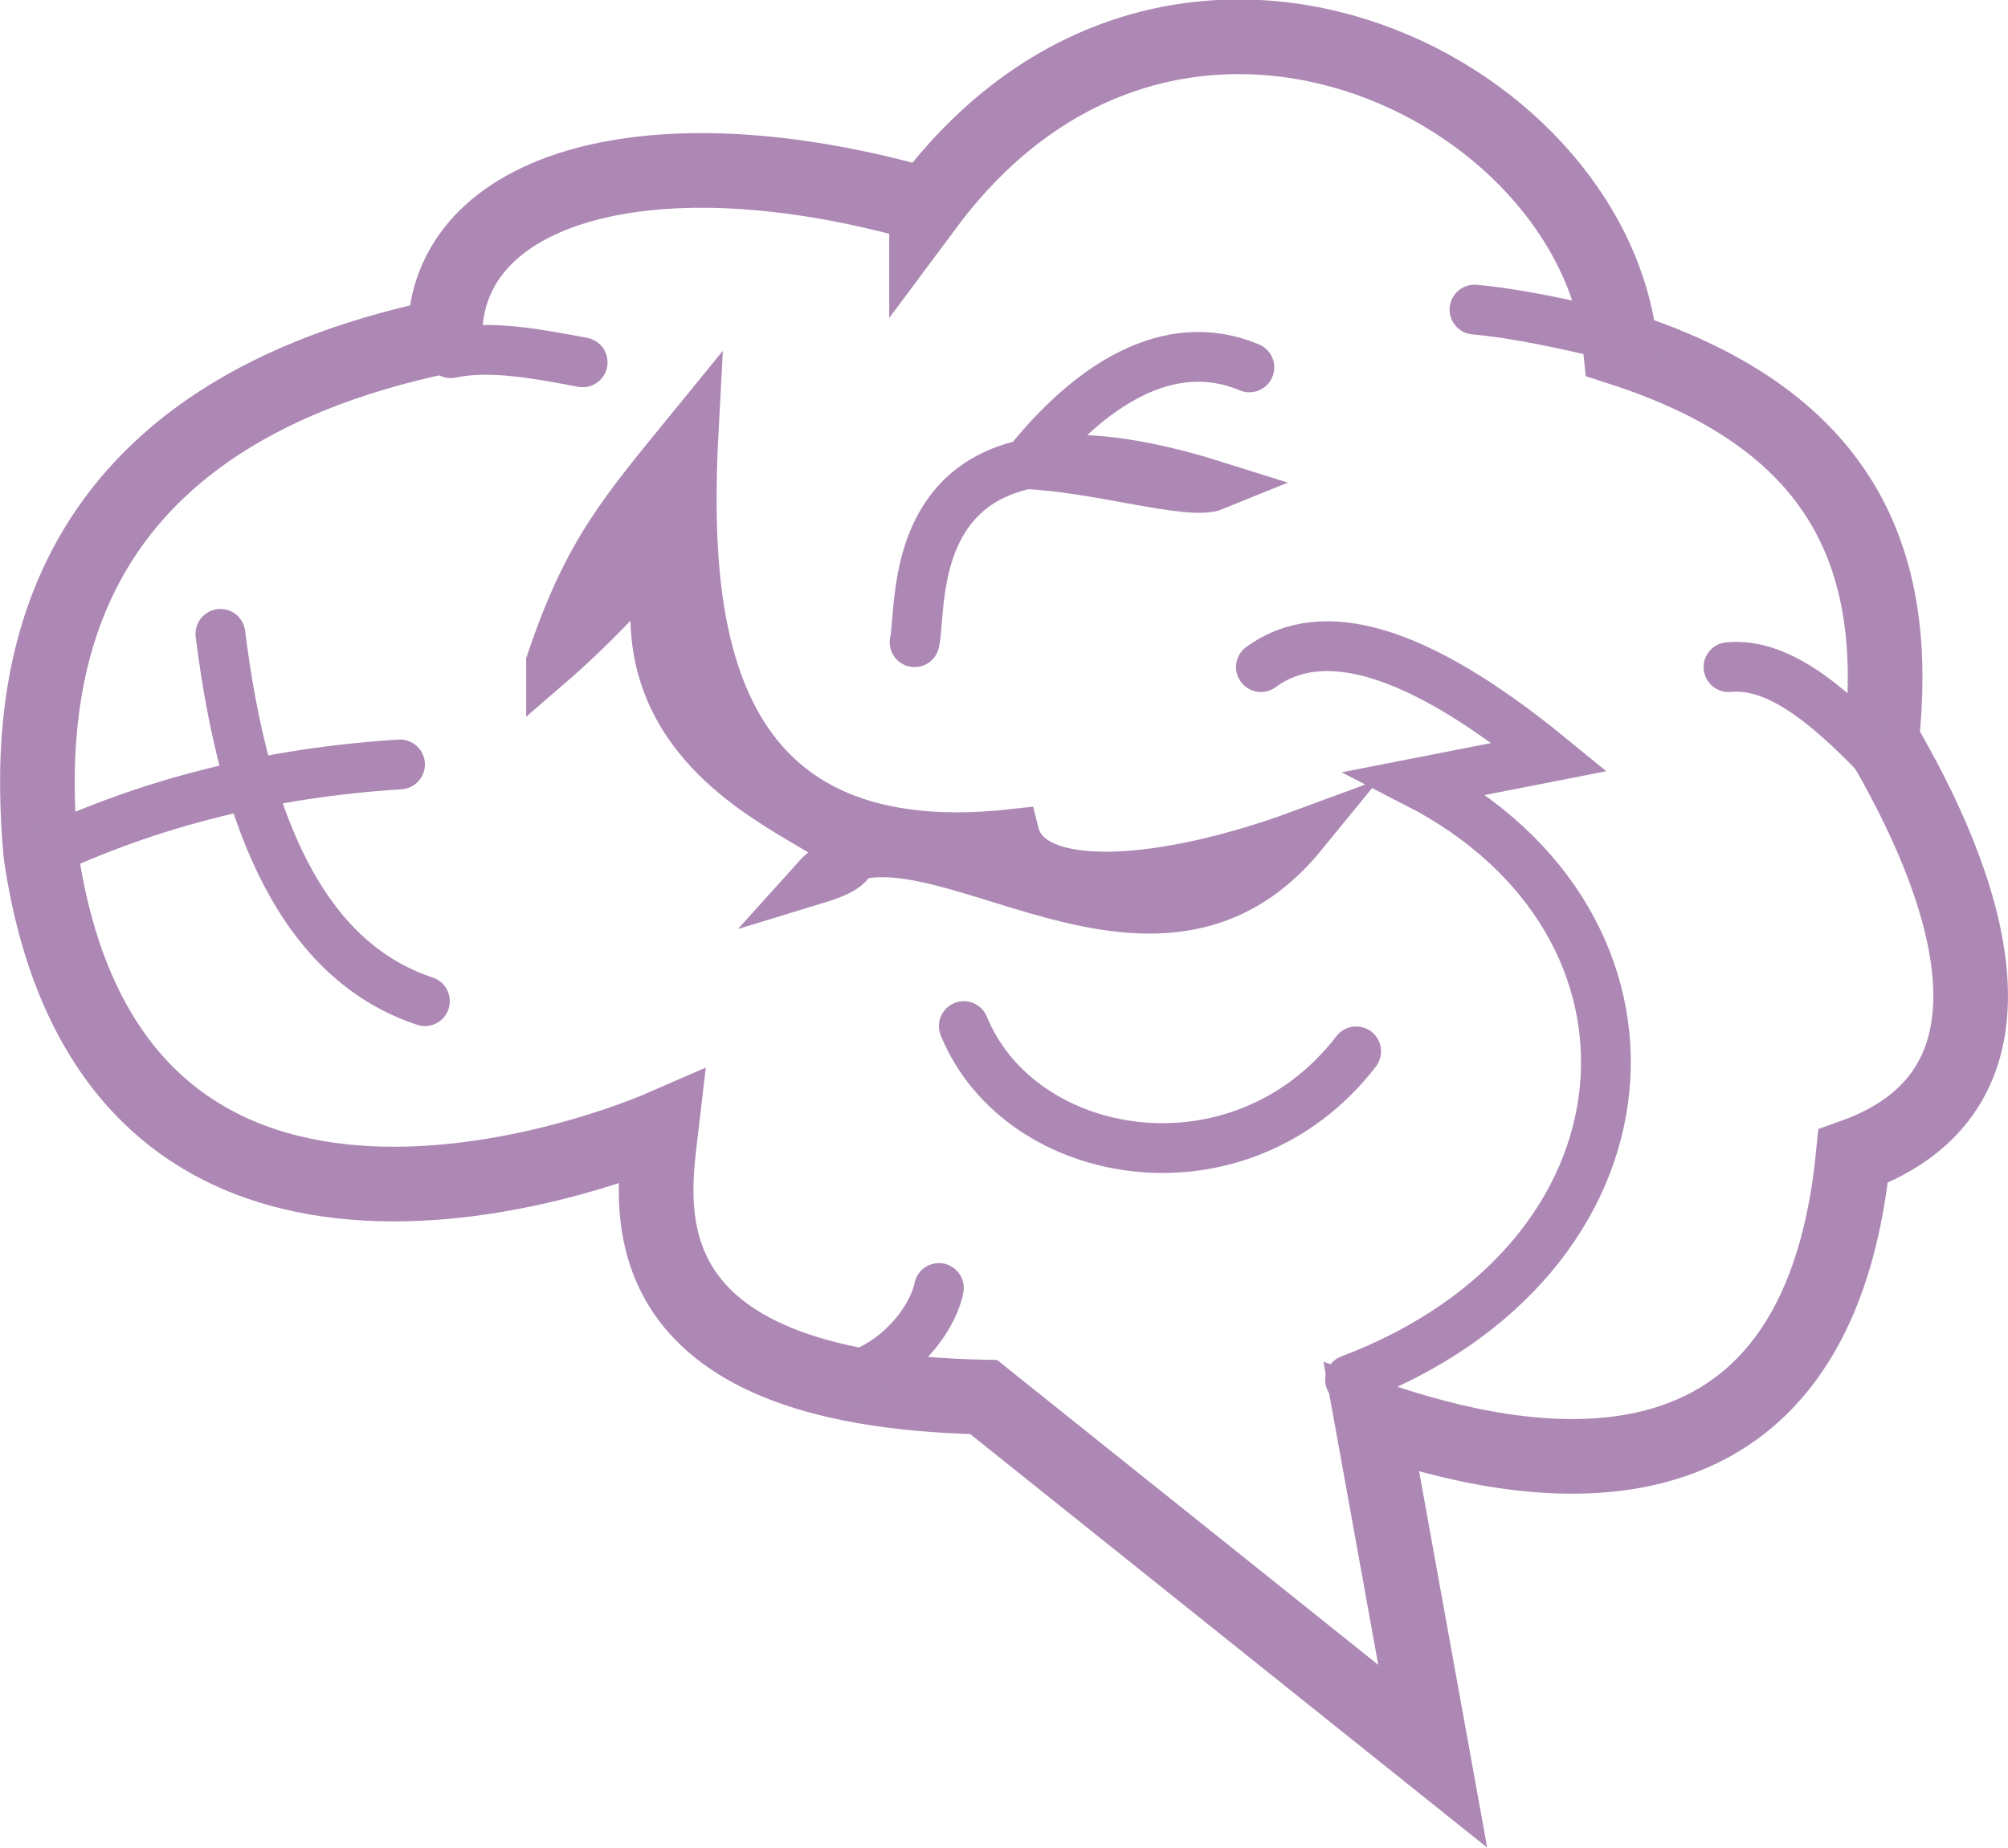
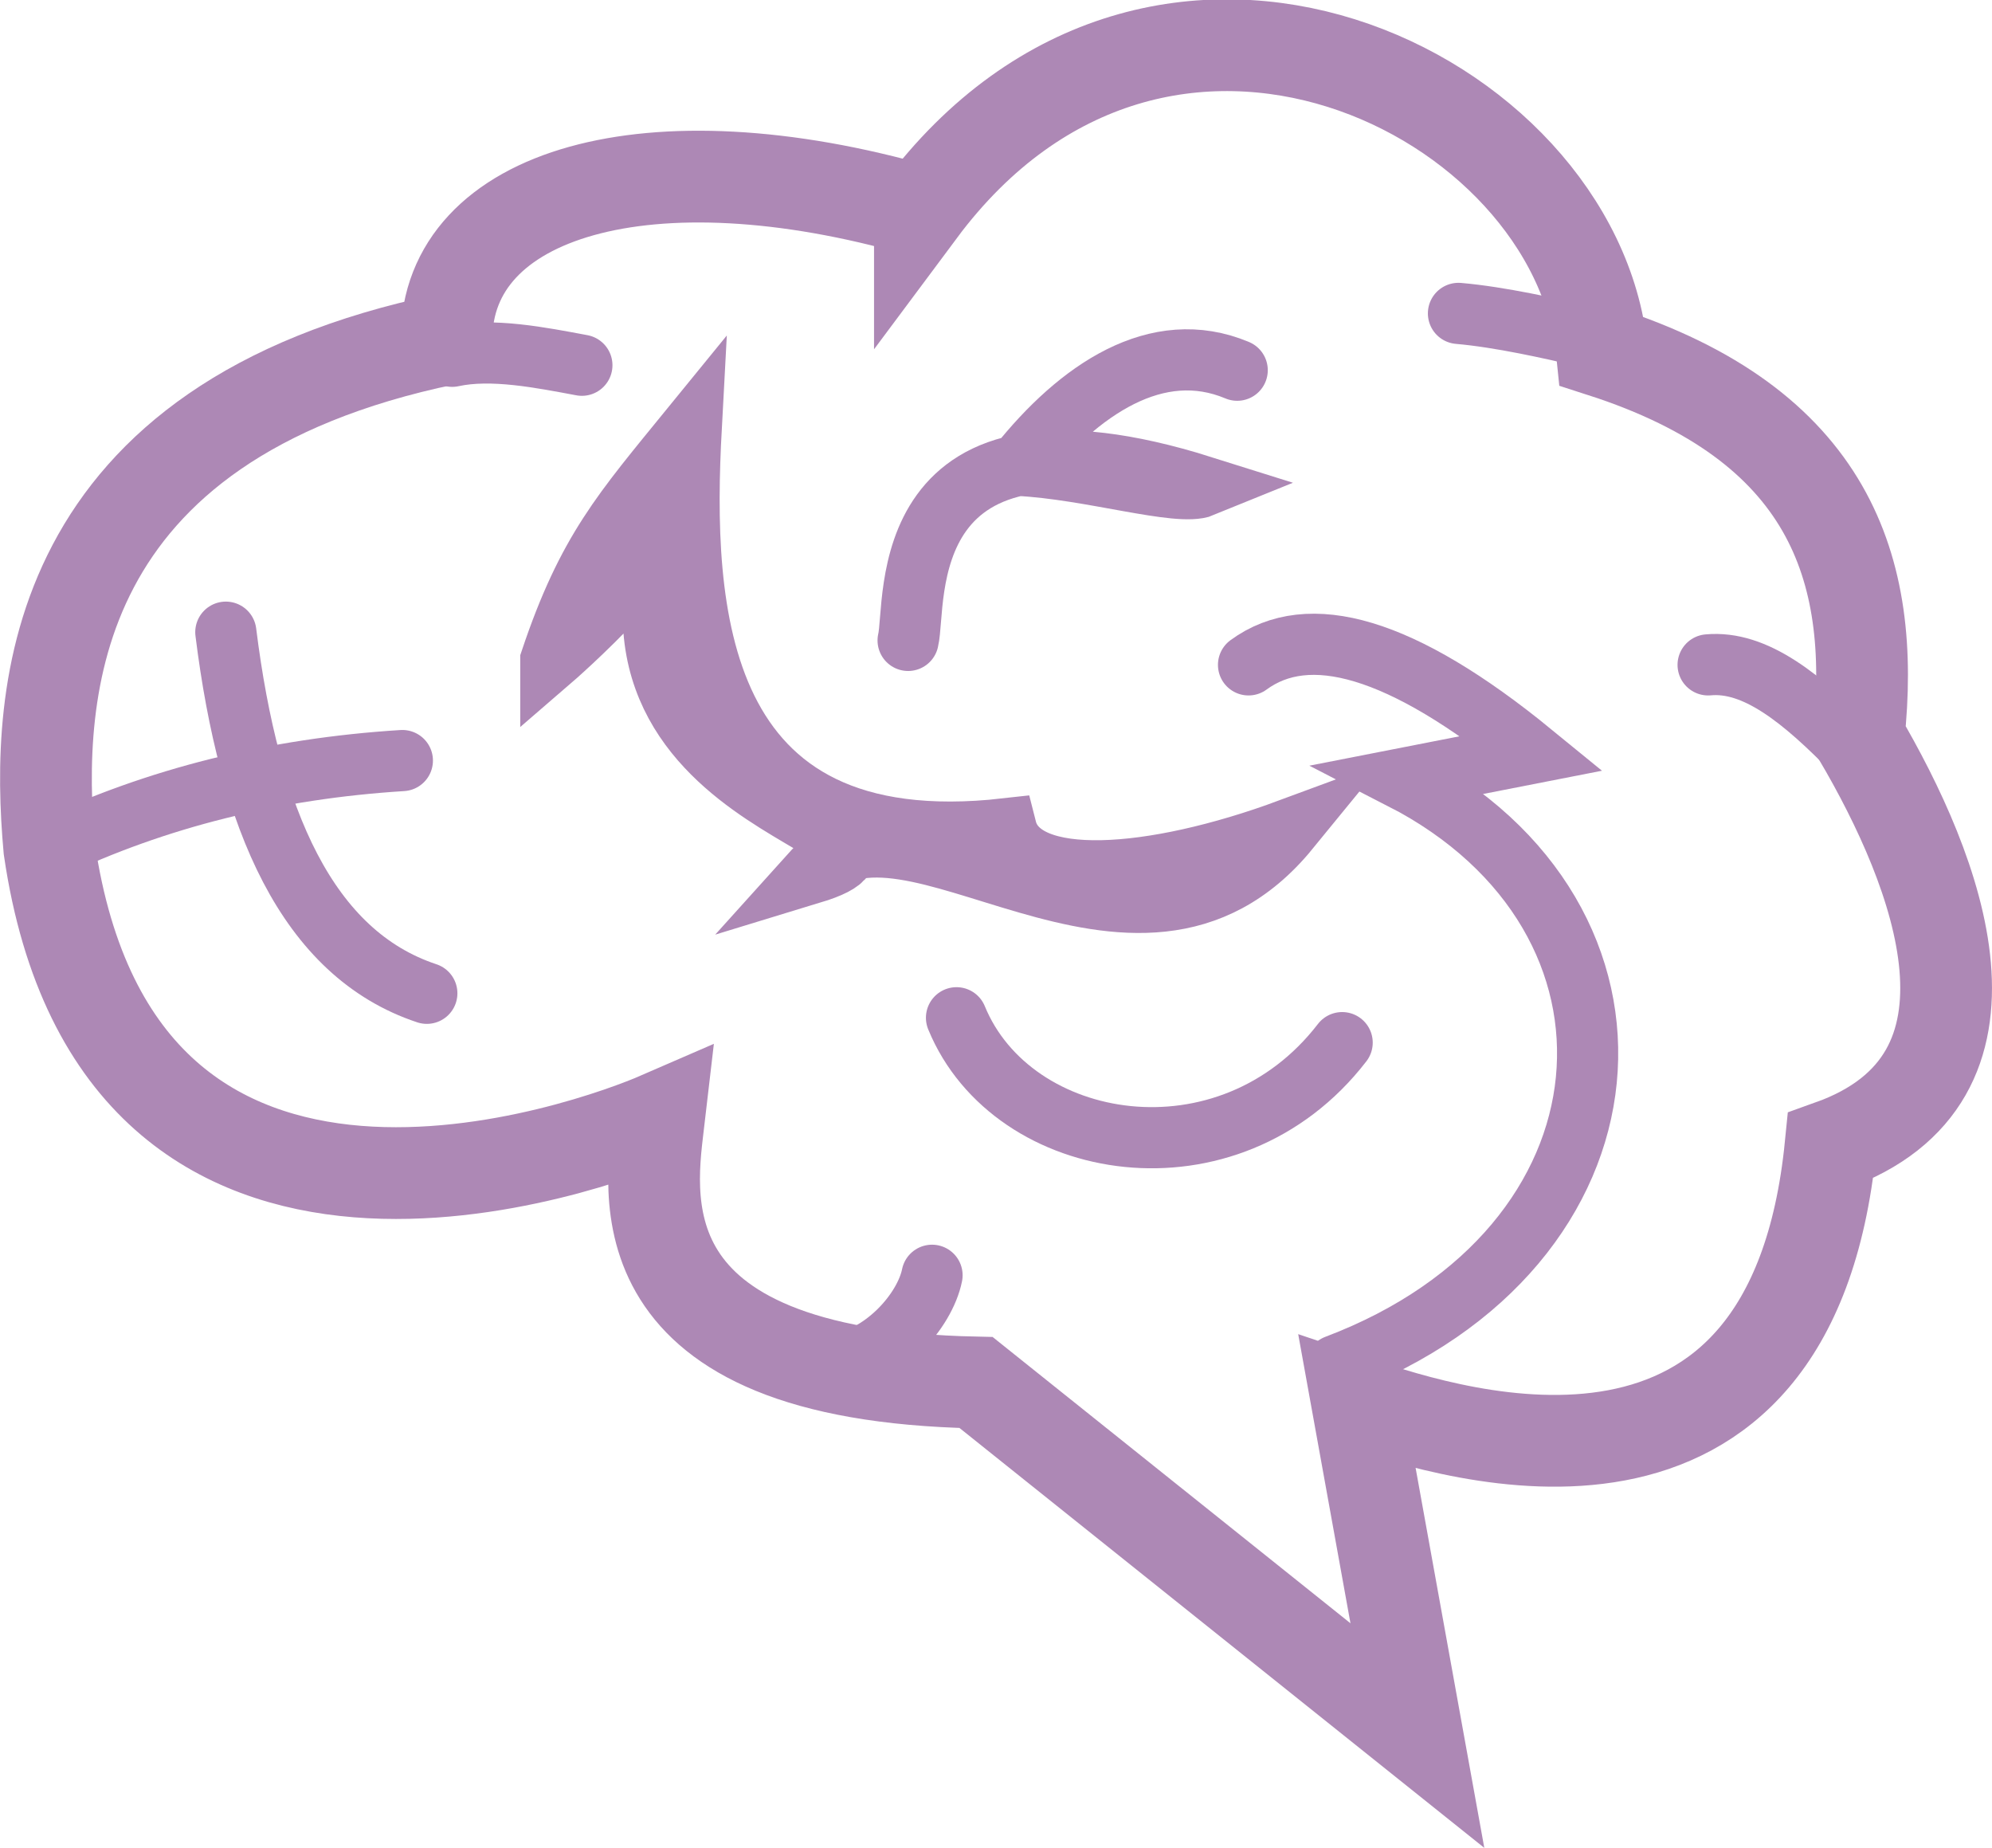
- <svg xmlns="http://www.w3.org/2000/svg" version="1.1" id="svg1" width="80.675" height="74.237" viewBox="0 0 80.675 74.237">
+ <svg xmlns="http://www.w3.org/2000/svg" version="1.1" id="svg1" width="81.425" height="75.524" viewBox="0 0 81.425 75.524">
  <defs id="defs1" />
-   <g id="g1" transform="translate(-36.07767,-36.02859)">
-     <path style="display:inline;fill:none;stroke:#ad88b5;stroke-width:3;stroke-linecap:round;stroke-linejoin:miter;stroke-opacity:1" d="m 73.304,44.278 c 9.822,-13.189 26.809,-4.834 27.878,5.74 9.275,2.987 11.227,8.84 10.495,15.743 3.252,5.53 6.56,13.976 -1.148,16.727 -1.611,16.182 -15.267,11.878 -19.351,10.495 L 93.639,106.594 75.6,92.163 C 60.862,91.856 62.291,84.375 62.644,81.339 60.171,82.414 40.556,89.803 37.718,70.352 37.136,63.903 37.69,52.9 53.953,49.525 c 0.008,-5.983 8.269,-8.429 19.351,-5.248 z" id="path1" />
-     <path style="display:inline;fill:none;stroke:#ad88b5;stroke-width:2;stroke-linecap:round;stroke-linejoin:miter;stroke-dasharray:none;stroke-opacity:1" d="m 52.149,66.744 c -5.248,0.328 -10.058,1.531 -14.431,3.608" id="path2" />
-     <path style="display:inline;fill:none;stroke:#ad88b5;stroke-width:2;stroke-linecap:round;stroke-linejoin:miter;stroke-dasharray:none;stroke-opacity:1" d="m 44.933,61.497 c 0.956,7.661 3.331,13.141 8.216,14.759" id="path3" />
-     <path style="fill:none;stroke:#ad88b5;stroke-width:2;stroke-linecap:round;stroke-linejoin:miter;stroke-dasharray:none;stroke-opacity:1" d="m 58.217,62.644 c 1.503,-4.482 2.925,-6.058 5.74,-9.511 -0.396,7.364 -0.004,17.856 12.873,16.399 0.628,2.476 5.968,2.092 11.561,0.025 -6.293,7.698 -15.707,-2.434 -19.515,1.795 6.242,-1.902 -11.135,-2.476 -5.225,-15.752 0.098,2.275 -5.434,7.045 -5.434,7.045 z" id="path4" />
-     <path style="fill:none;stroke:#ad88b5;stroke-width:2;stroke-linecap:round;stroke-linejoin:miter;stroke-dasharray:none;stroke-opacity:1" d="m 86.274,50.79 c -3.28,-1.377 -6.471,0.787 -8.942,3.889 2.951,0.147 6.55,1.275 7.55,0.865 -12.782,-4.027 -11.692,4.768 -12.06,6.289" id="path5" />
-     <path style="fill:none;stroke:#ad88b5;stroke-width:2;stroke-linecap:round;stroke-linejoin:miter;stroke-dasharray:none;stroke-opacity:1" d="m 73.8,87.781 c -0.286,1.427 -1.978,3.462 -4.203,3.708" id="path6" />
-     <path style="fill:none;stroke:#ad88b5;stroke-width:2;stroke-linecap:round;stroke-linejoin:miter;stroke-dasharray:none;stroke-opacity:1" d="m 74.8,77.256 c 2.281,5.566 11.125,7.037 15.764,1.017" id="path7" />
-     <path style="fill:none;stroke:#ad88b5;stroke-width:2;stroke-linecap:round;stroke-linejoin:miter;stroke-dasharray:none;stroke-opacity:1" d="M 90.318,91.466 C 103.001,86.674 104.012,73.147 92.999,67.488 l 5.334,-1.044 C 92.96,62.054 89.185,61.04 86.737,62.833" id="path8" />
-     <path style="fill:none;stroke:#ad88b5;stroke-width:2;stroke-linecap:round;stroke-linejoin:miter;stroke-dasharray:none;stroke-opacity:1" d="m 54.185,50.221 c 1.618,-0.353 3.649,0.058 5.302,0.366" id="path9" />
-     <path style="fill:none;stroke:#ad88b5;stroke-width:2;stroke-linecap:round;stroke-linejoin:miter;stroke-dasharray:none;stroke-opacity:1" d="m 111.562,66.456 c -2.217,-2.296 -4.131,-3.798 -6.039,-3.623" id="path10" />
-     <path style="fill:none;stroke:#ad88b5;stroke-width:2;stroke-linecap:round;stroke-linejoin:miter;stroke-dasharray:none;stroke-opacity:1" d="m 101.182,49.409 c 2.49,0.953 -2.427,-0.641 -5.864,-0.941" id="path11" />
+   <g id="g1" transform="translate(-35.70206,-35.65906)">
+     <path style="display:inline;fill:none;stroke:#ad88b5;stroke-width:3.75;stroke-linecap:round;stroke-linejoin:miter;stroke-dasharray:none;stroke-opacity:1" d="m 73.304,44.278 c 9.822,-13.189 26.809,-4.834 27.878,5.74 9.275,2.987 11.227,8.84 10.495,15.743 3.252,5.53 6.56,13.976 -1.148,16.727 -1.611,16.182 -15.267,11.878 -19.351,10.495 L 93.639,106.594 75.6,92.163 C 60.862,91.856 62.291,84.375 62.644,81.339 60.171,82.414 40.556,89.803 37.718,70.352 37.136,63.903 37.69,52.9 53.953,49.525 c 0.008,-5.983 8.269,-8.429 19.351,-5.248 z" id="path1" />
+     <path style="display:inline;fill:none;stroke:#ad88b5;stroke-width:2.5;stroke-linecap:round;stroke-linejoin:miter;stroke-dasharray:none;stroke-opacity:1" d="m 52.149,66.744 c -5.248,0.328 -10.058,1.531 -14.431,3.608" id="path2" />
+     <path style="display:inline;fill:none;stroke:#ad88b5;stroke-width:2.5;stroke-linecap:round;stroke-linejoin:miter;stroke-dasharray:none;stroke-opacity:1" d="m 44.933,61.497 c 0.956,7.661 3.331,13.141 8.216,14.759" id="path3" />
+     <path style="fill:none;stroke:#ad88b5;stroke-width:2.5;stroke-linecap:round;stroke-linejoin:miter;stroke-dasharray:none;stroke-opacity:1" d="m 58.217,62.644 c 1.503,-4.482 2.925,-6.058 5.74,-9.511 -0.396,7.364 -0.004,17.856 12.873,16.399 0.628,2.476 5.968,2.092 11.561,0.025 -6.293,7.698 -15.707,-2.434 -19.515,1.795 6.242,-1.902 -11.135,-2.476 -5.225,-15.752 0.098,2.275 -5.434,7.045 -5.434,7.045 z" id="path4" />
+     <path style="fill:none;stroke:#ad88b5;stroke-width:2.5;stroke-linecap:round;stroke-linejoin:miter;stroke-dasharray:none;stroke-opacity:1" d="m 86.274,50.79 c -3.28,-1.377 -6.471,0.787 -8.942,3.889 2.951,0.147 6.55,1.275 7.55,0.865 -12.782,-4.027 -11.692,4.768 -12.06,6.289" id="path5" />
+     <path style="fill:none;stroke:#ad88b5;stroke-width:2.5;stroke-linecap:round;stroke-linejoin:miter;stroke-dasharray:none;stroke-opacity:1" d="m 73.8,87.781 c -0.286,1.427 -1.978,3.462 -4.203,3.708" id="path6" />
+     <path style="fill:none;stroke:#ad88b5;stroke-width:2.5;stroke-linecap:round;stroke-linejoin:miter;stroke-dasharray:none;stroke-opacity:1" d="m 74.8,77.256 c 2.281,5.566 11.125,7.037 15.764,1.017" id="path7" />
+     <path style="fill:none;stroke:#ad88b5;stroke-width:2.5;stroke-linecap:round;stroke-linejoin:miter;stroke-dasharray:none;stroke-opacity:1" d="M 90.318,91.466 C 103.001,86.674 104.012,73.147 92.999,67.488 l 5.334,-1.044 C 92.96,62.054 89.185,61.04 86.737,62.833" id="path8" />
+     <path style="fill:none;stroke:#ad88b5;stroke-width:2.5;stroke-linecap:round;stroke-linejoin:miter;stroke-dasharray:none;stroke-opacity:1" d="m 54.185,50.221 c 1.618,-0.353 3.649,0.058 5.302,0.366" id="path9" />
+     <path style="fill:none;stroke:#ad88b5;stroke-width:2.5;stroke-linecap:round;stroke-linejoin:miter;stroke-dasharray:none;stroke-opacity:1" d="m 111.562,66.456 c -2.217,-2.296 -4.131,-3.798 -6.039,-3.623" id="path10" />
+     <path style="fill:none;stroke:#ad88b5;stroke-width:2.5;stroke-linecap:round;stroke-linejoin:miter;stroke-dasharray:none;stroke-opacity:1" d="m 101.182,49.409 c 2.49,0.953 -2.427,-0.641 -5.864,-0.941" id="path11" />
  </g>
</svg>
